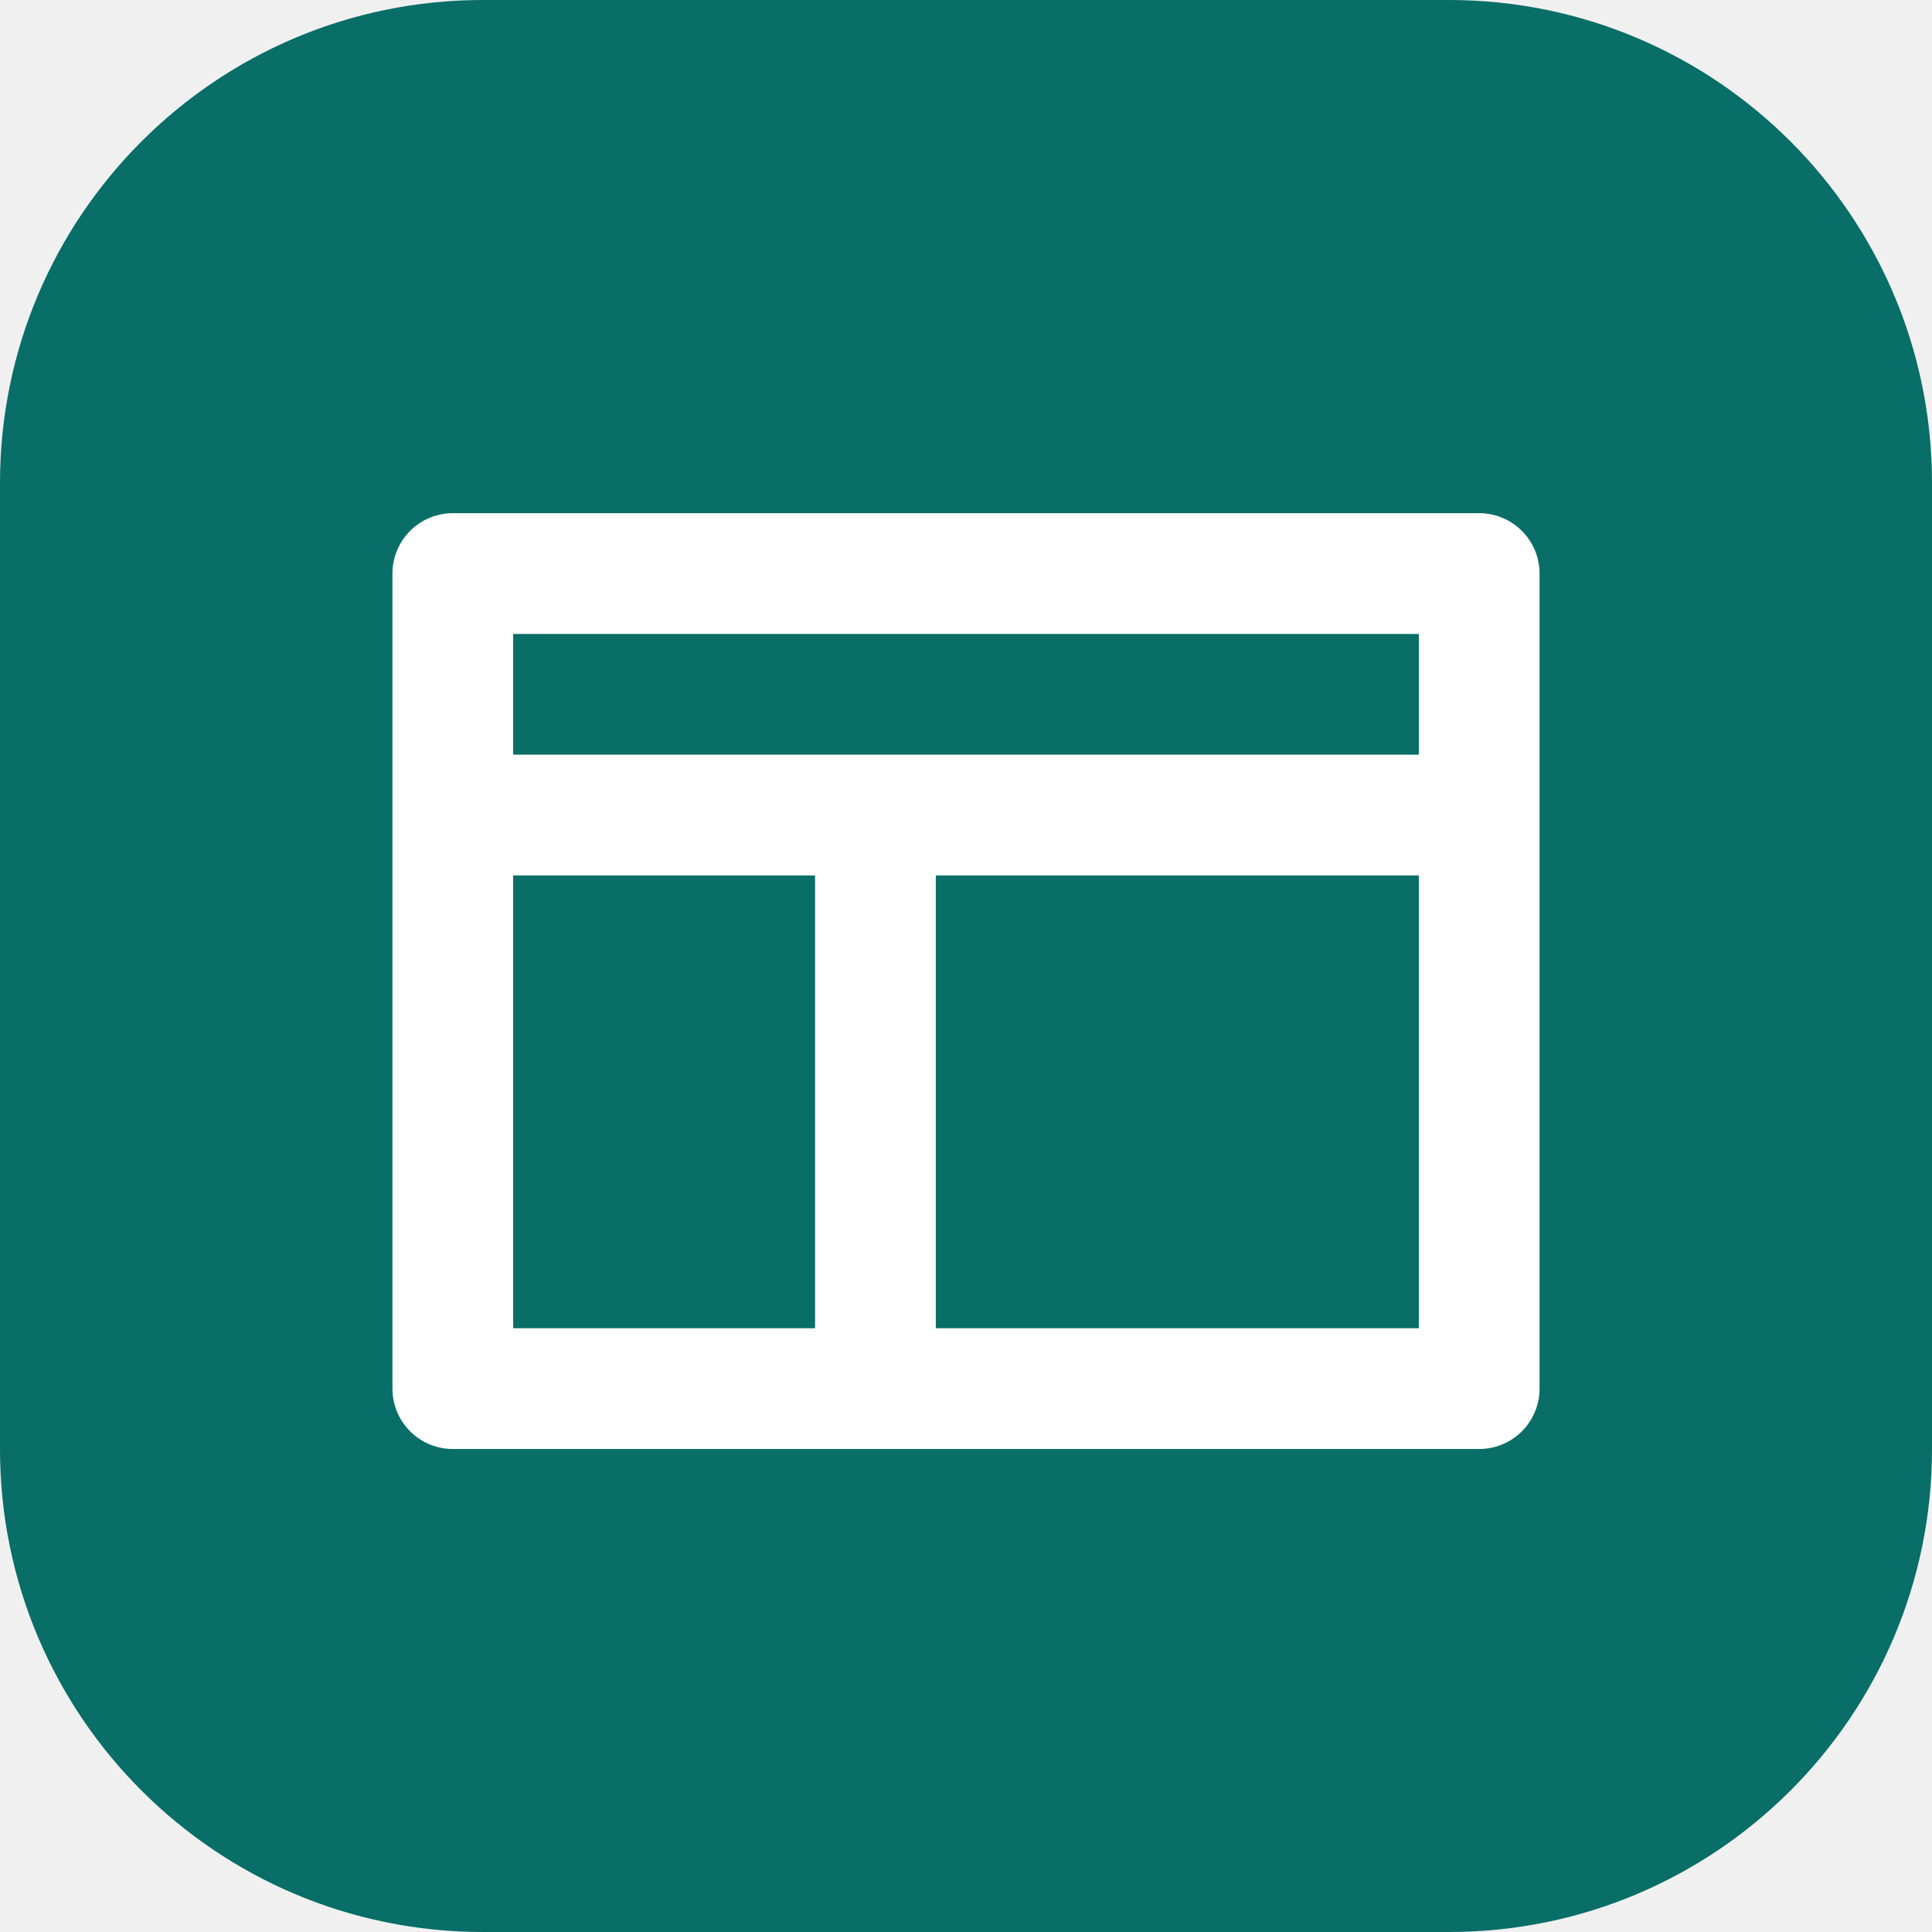
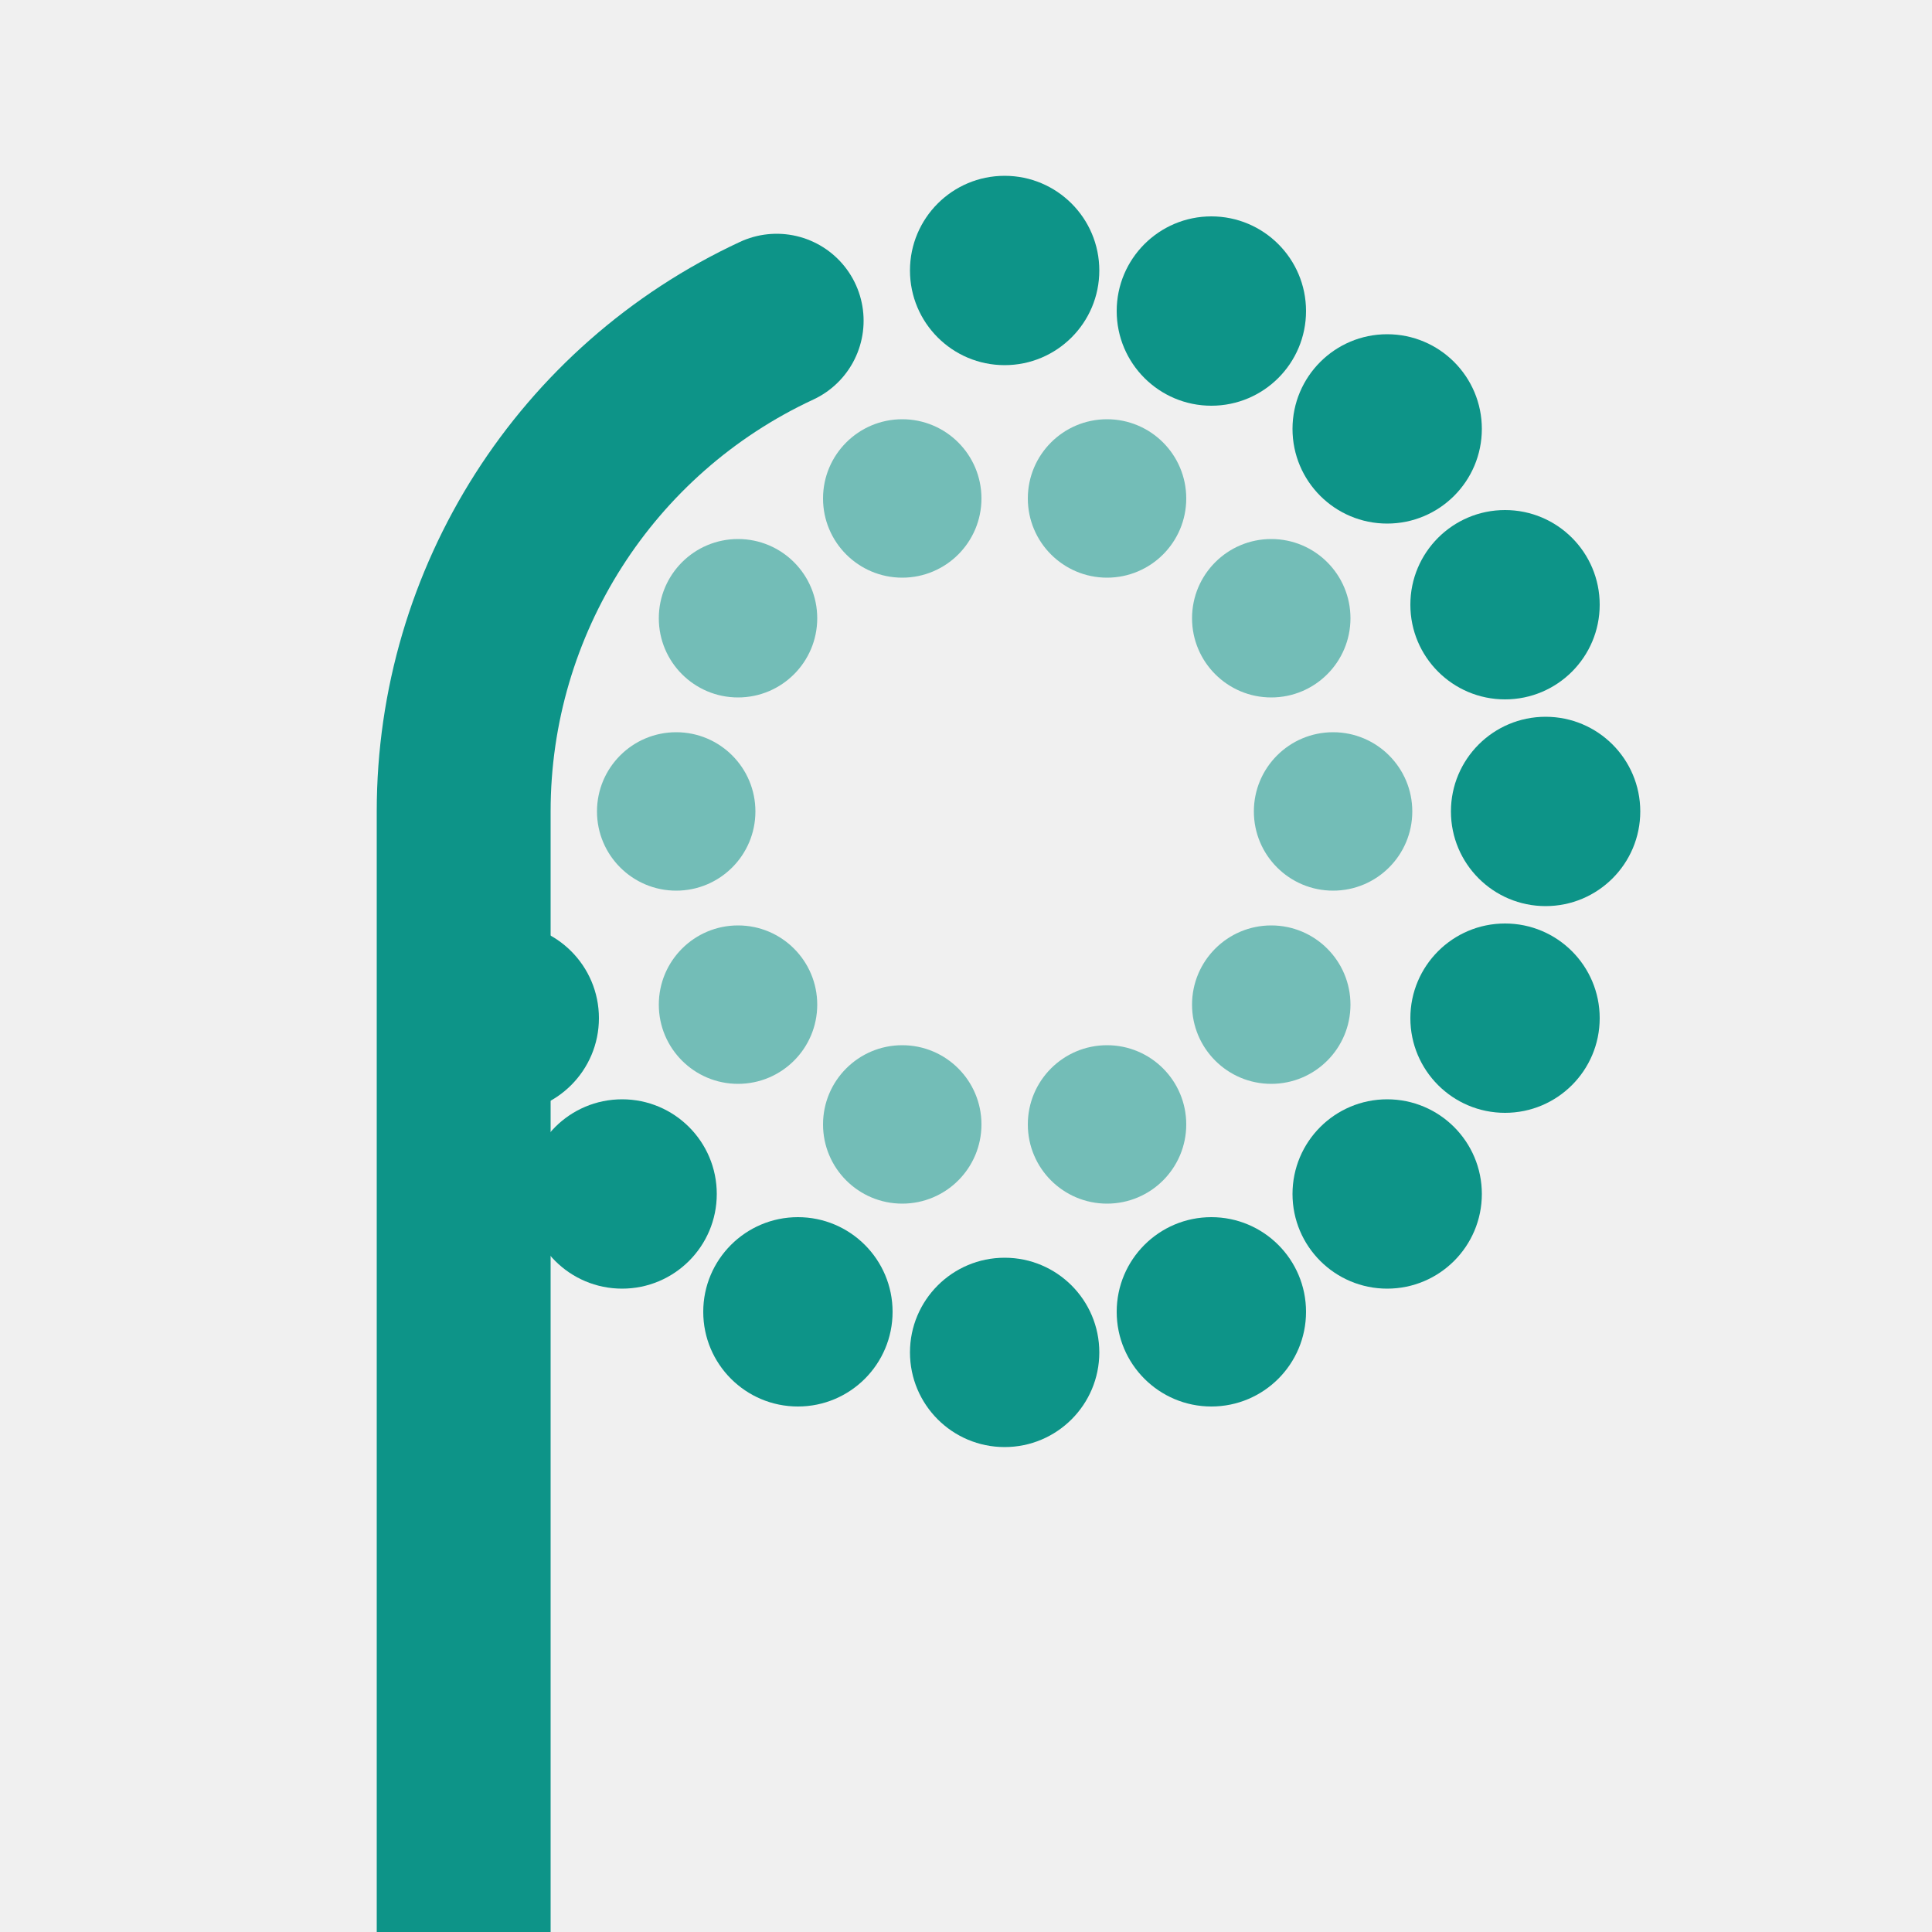
- <svg xmlns="http://www.w3.org/2000/svg" viewBox="0 0 64 64">
-   <rect width="64" height="64" rx="16" fill="#086e67" />
-   <path d="M15 19h34v27H15zM15 27h34M29 27v19" fill="none" stroke="white" stroke-width="4" stroke-linejoin="round" />
+ <svg xmlns="http://www.w3.org/2000/svg" viewBox="-2 8 100 100">
+   <circle cx="78.0" cy="50.0" r="4.9" fill="#0d9488" fill-opacity="1" />
+   <circle cx="75.9" cy="60.7" r="4.9" fill="#0d9488" fill-opacity="1" />
+   <circle cx="69.8" cy="69.8" r="4.9" fill="#0d9488" fill-opacity="1" />
+   <circle cx="60.7" cy="75.9" r="4.9" fill="#0d9488" fill-opacity="1" />
+   <circle cx="50.0" cy="78.0" r="4.9" fill="#0d9488" fill-opacity="1" />
+   <circle cx="39.3" cy="75.9" r="4.9" fill="#0d9488" fill-opacity="1" />
+   <circle cx="30.2" cy="69.8" r="4.9" fill="#0d9488" fill-opacity="1" />
+   <circle cx="24.1" cy="60.7" r="4.9" fill="#0d9488" fill-opacity="1" />
+   <circle cx="50.0" cy="22.0" r="4.9" fill="#0d9488" fill-opacity="1" />
+   <circle cx="60.7" cy="24.1" r="4.9" fill="#0d9488" fill-opacity="1" />
+   <circle cx="69.8" cy="30.2" r="4.9" fill="#0d9488" fill-opacity="1" />
+   <circle cx="75.9" cy="39.3" r="4.9" fill="#0d9488" fill-opacity="1" />
+   <circle cx="67.0" cy="50.0" r="4.1" fill="#0d9488" fill-opacity="0.55" />
+   <circle cx="63.8" cy="60.0" r="4.1" fill="#0d9488" fill-opacity="0.55" />
+   <circle cx="55.3" cy="66.2" r="4.1" fill="#0d9488" fill-opacity="0.55" />
+   <circle cx="44.7" cy="66.2" r="4.1" fill="#0d9488" fill-opacity="0.55" />
+   <circle cx="36.2" cy="60.0" r="4.1" fill="#0d9488" fill-opacity="0.55" />
+   <circle cx="33.0" cy="50.0" r="4.1" fill="#0d9488" fill-opacity="0.55" />
+   <circle cx="36.2" cy="40.0" r="4.1" fill="#0d9488" fill-opacity="0.55" />
+   <circle cx="44.7" cy="33.8" r="4.1" fill="#0d9488" fill-opacity="0.55" />
+   <circle cx="55.3" cy="33.8" r="4.1" fill="#0d9488" fill-opacity="0.55" />
+   <circle cx="63.8" cy="40.0" r="4.1" fill="#0d9488" fill-opacity="0.55" />
+   <path d="M22 108V50A28 28 0 0 1 38.2 24.6" stroke="#0d9488" stroke-width="9" fill="none" stroke-linecap="round" />
</svg>
